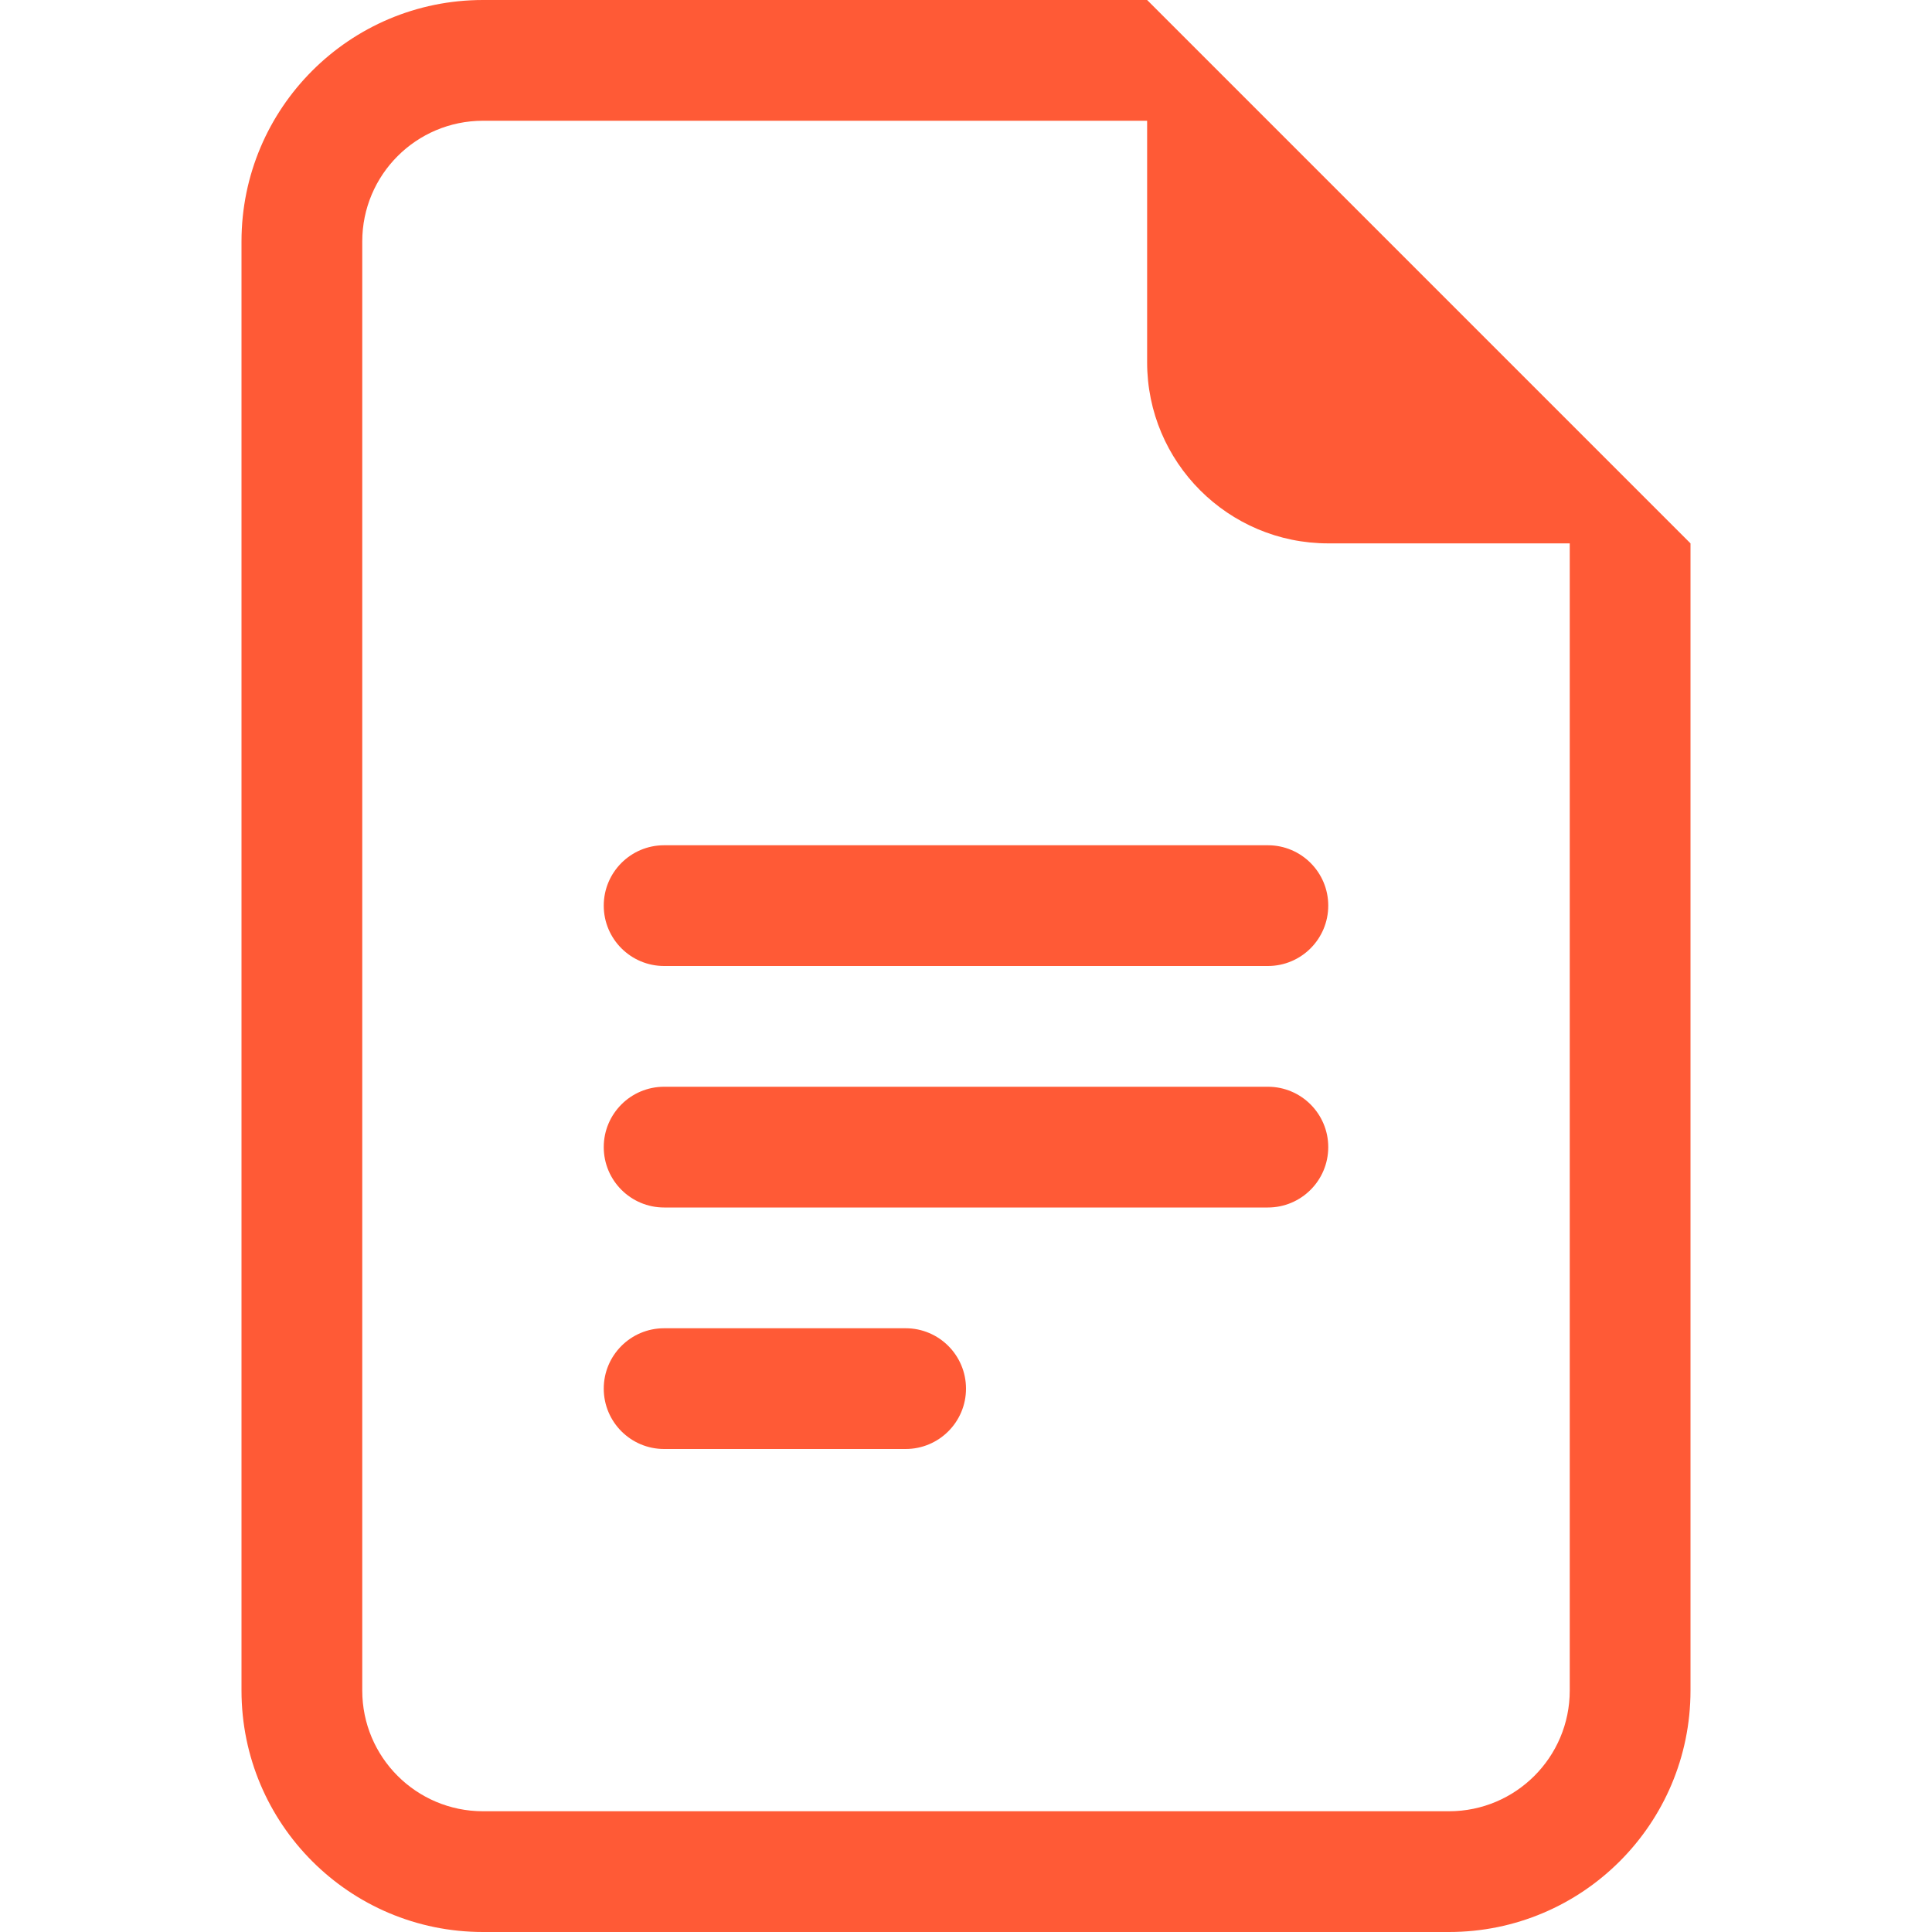
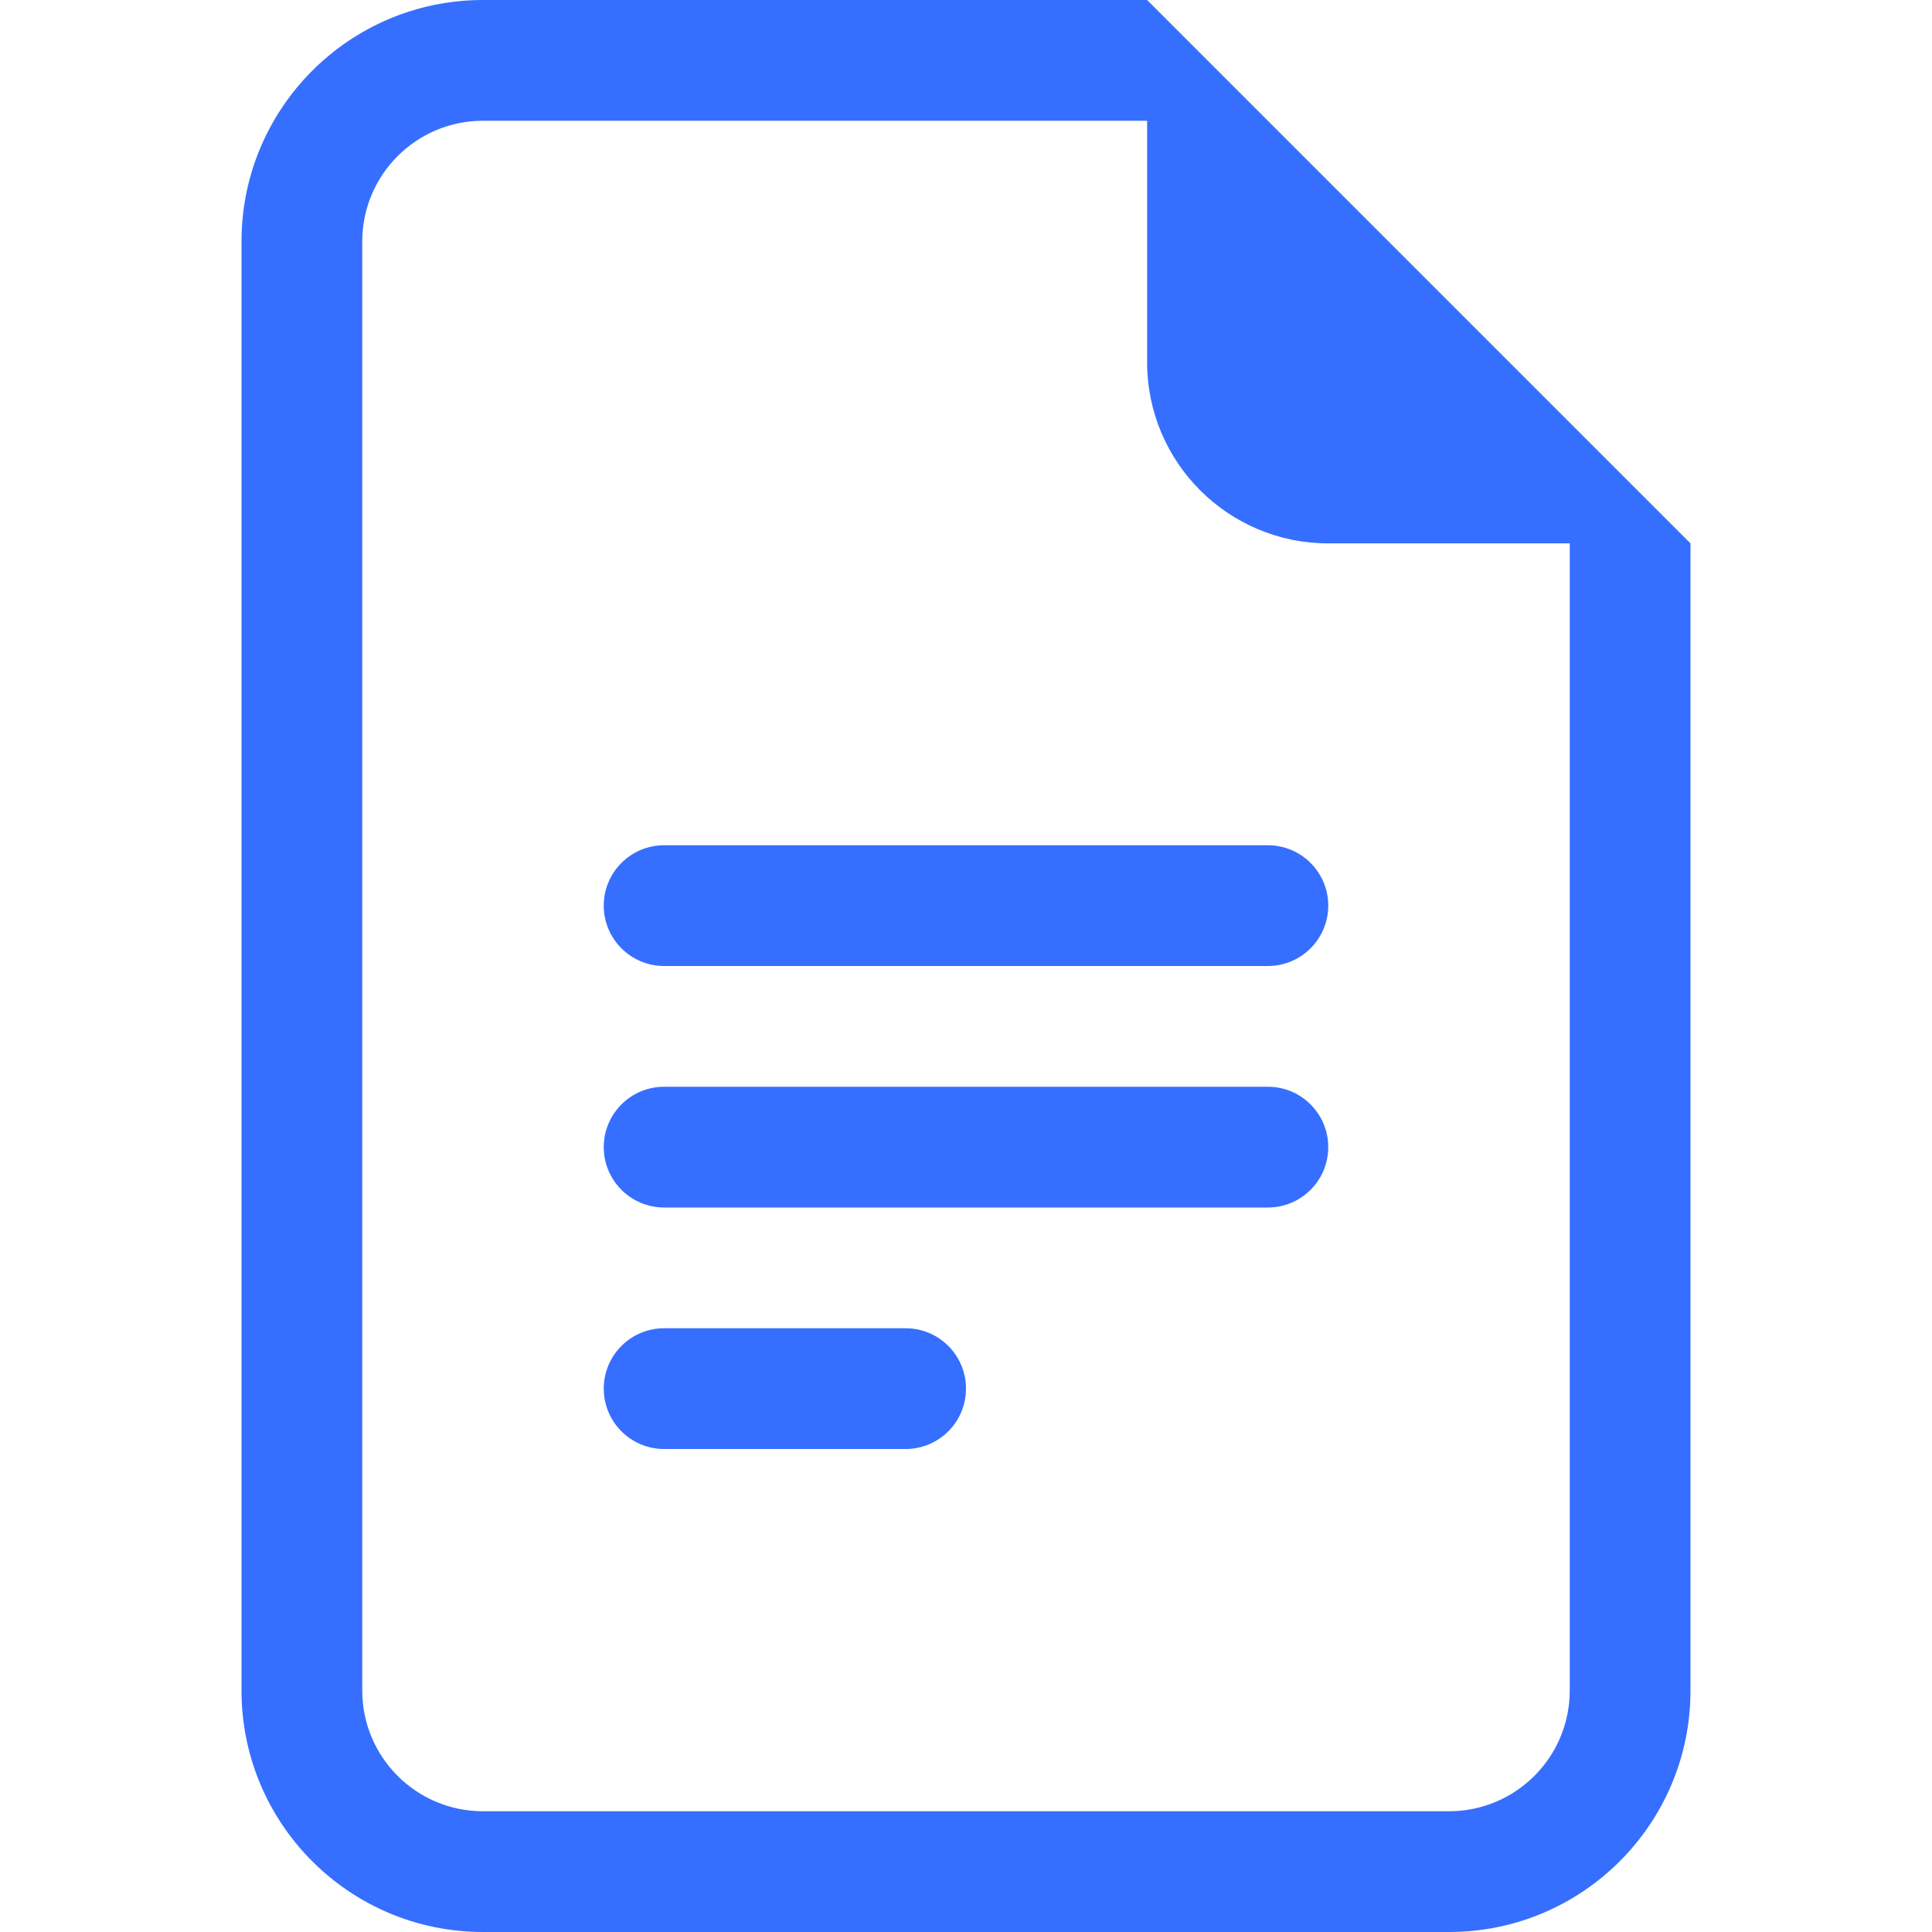
- <svg xmlns="http://www.w3.org/2000/svg" width="16" height="16" fill="#ff5a36" viewBox="0 0 16 16">
+ <svg xmlns="http://www.w3.org/2000/svg" width="16" height="16" fill="#366FFF" viewBox="0 0 16 16">
  <path d="M5.5 7a.5.5 0 0 0 0 1h5a.5.5 0 0 0 0-1zM5 9.5a.5.5 0 0 1 .5-.5h5a.5.5 0 0 1 0 1h-5a.5.5 0 0 1-.5-.5m0 2a.5.5 0 0 1 .5-.5h2a.5.5 0 0 1 0 1h-2a.5.5 0 0 1-.5-.5" />
  <path d="M9.5 0H4a2 2 0 0 0-2 2v12a2 2 0 0 0 2 2h8a2 2 0 0 0 2-2V4.5zm0 1v2A1.5 1.5 0 0 0 11 4.5h2V14a1 1 0 0 1-1 1H4a1 1 0 0 1-1-1V2a1 1 0 0 1 1-1z" />
</svg>
